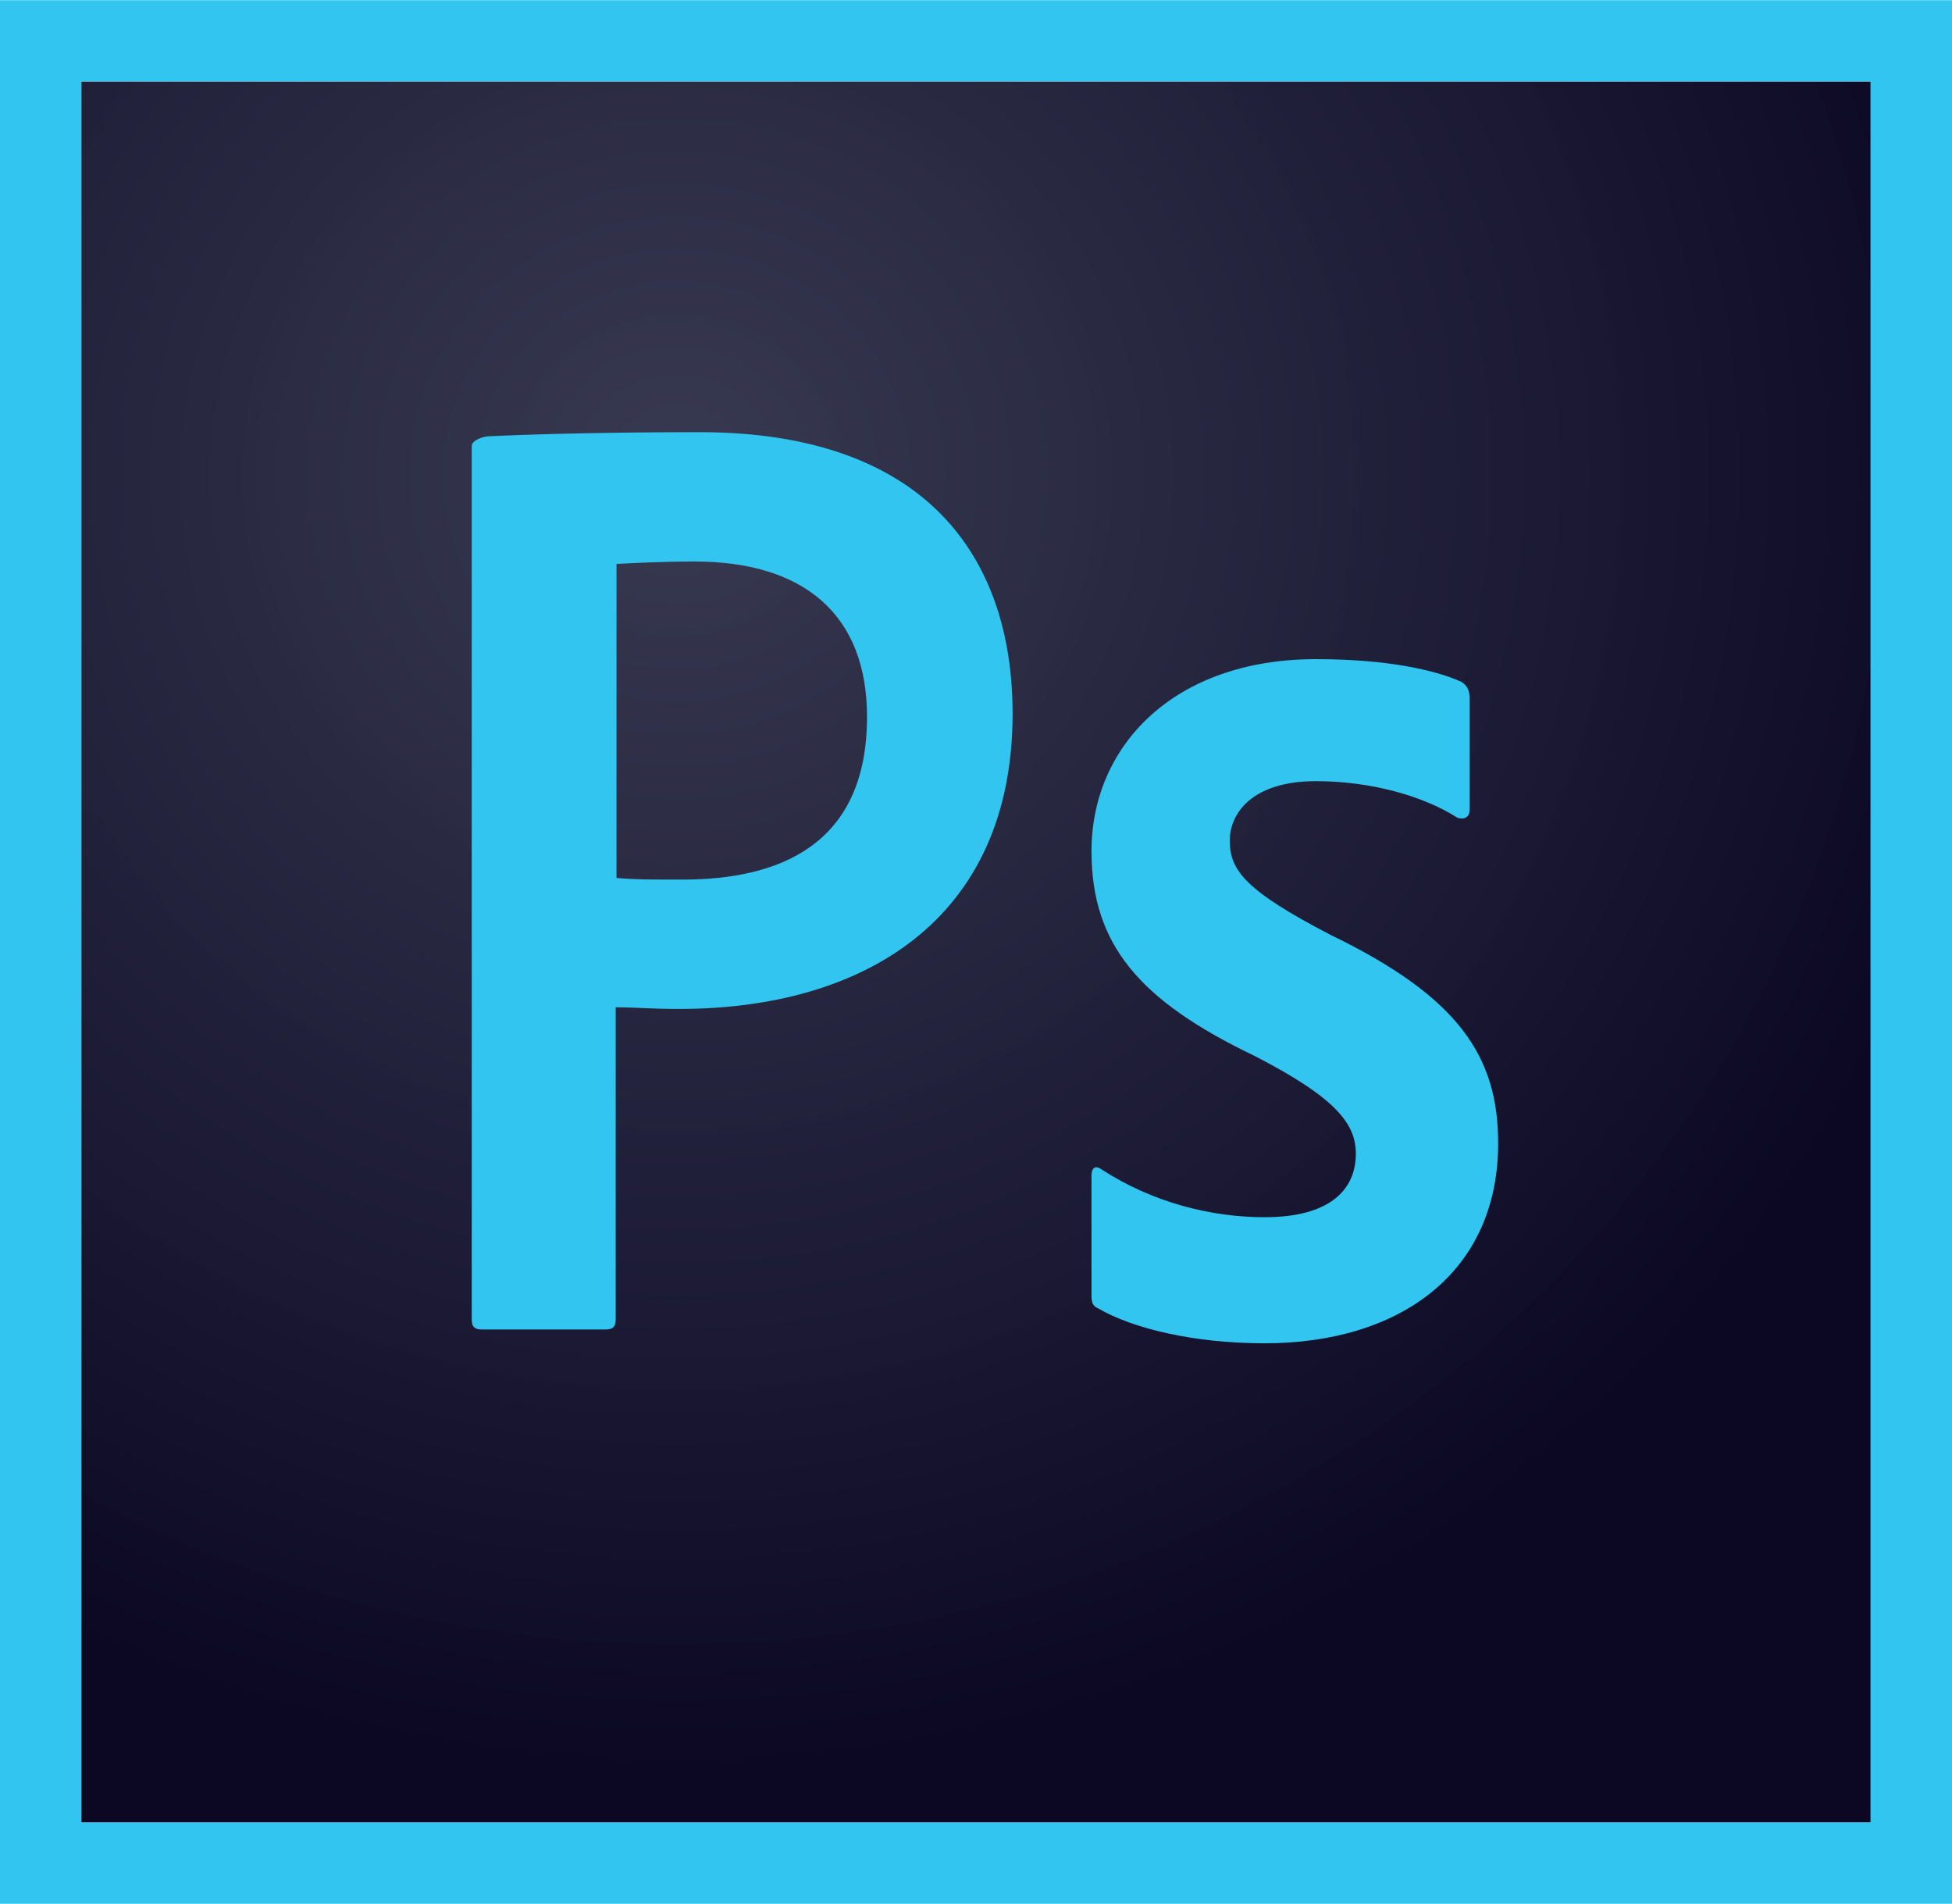
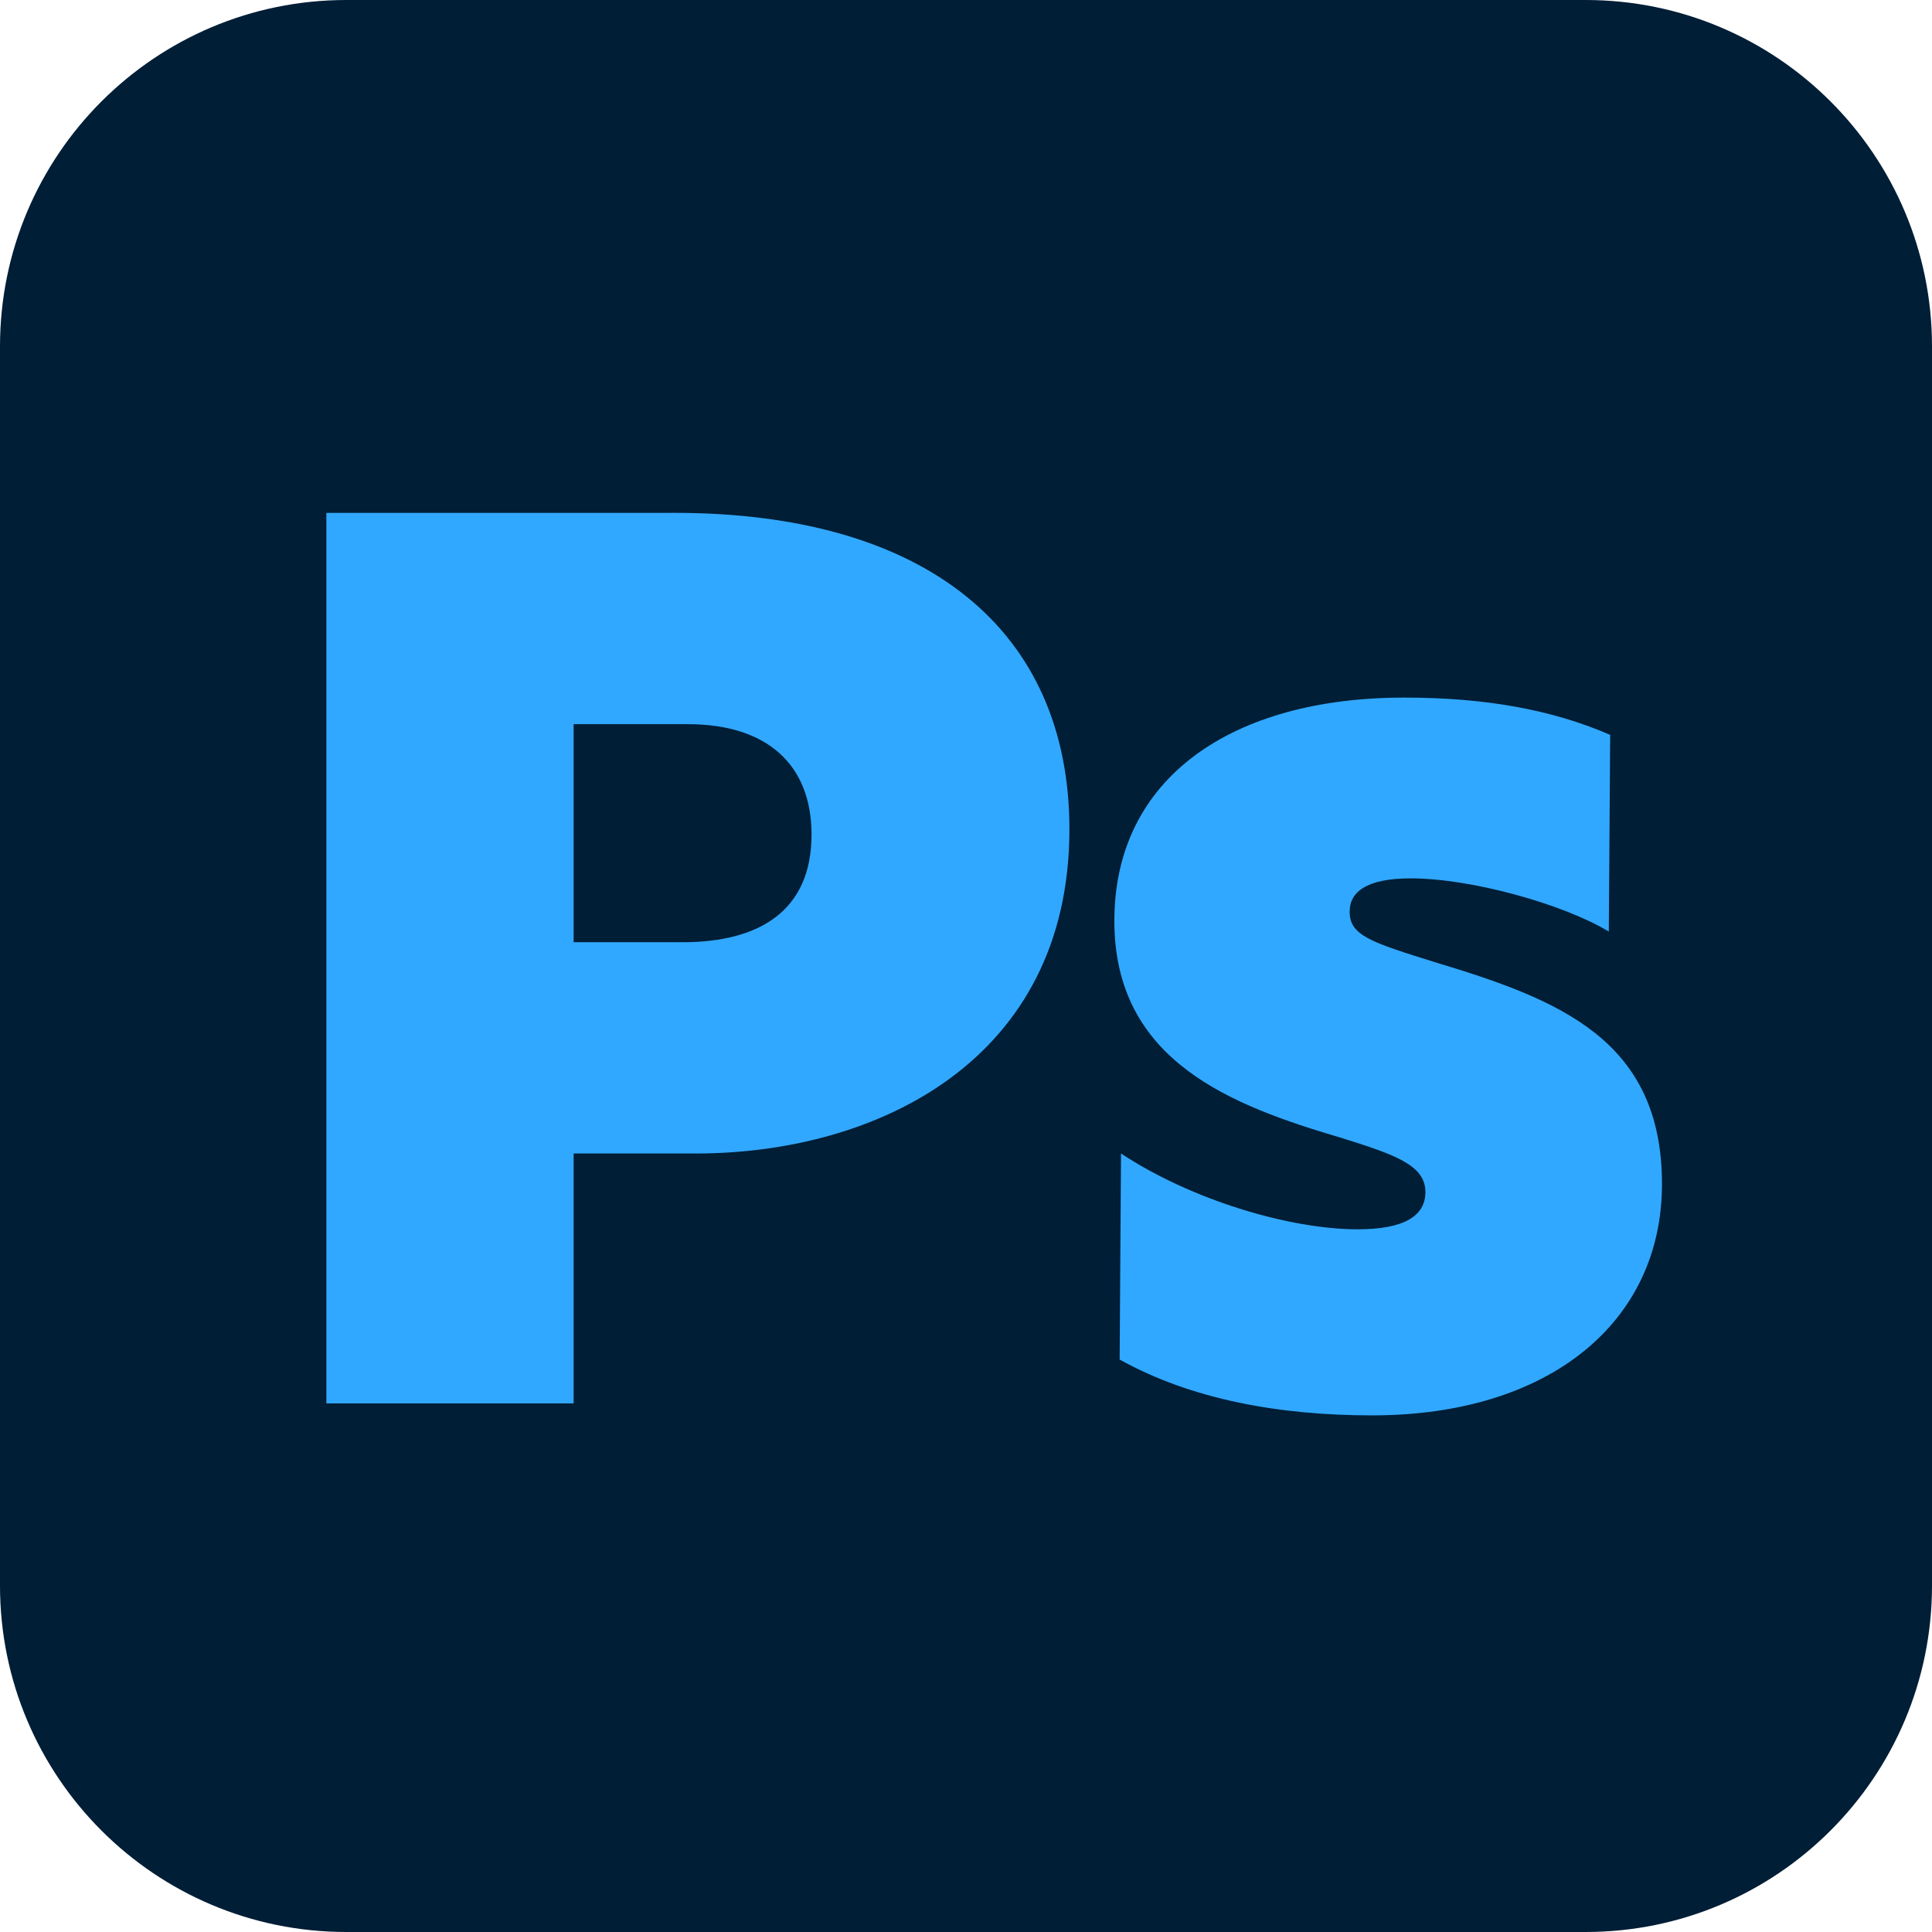
- <svg xmlns="http://www.w3.org/2000/svg" width="2500" height="2438" viewBox="0 130.746 595.279 580.398">
-   <radialGradient id="a" cx="-183.69" cy="328.972" r=".76" gradientTransform="matrix(545.6736 0 0 528.3113 100439.305 -173525.125)" gradientUnits="userSpaceOnUse">
-     <stop offset="0" stop-color="#34364e" stop-opacity=".98" />
-     <stop offset="1" stop-color="#0c0824" />
-   </radialGradient>
-   <path fill="url(#a)" d="M24.803 155.549h545.674v530.792H24.803z" />
-   <path fill="#31c5f0" d="M24.803 155.549h545.674v530.792H24.803zM0 711.145h595.28V130.746H0zm401.318-342.287c-19.595 0-26.291 9.921-26.291 18.106 0 8.929 4.464 15.13 30.756 28.772 38.941 18.851 51.095 36.957 51.095 63.497 0 39.685-30.26 61.016-71.186 61.016-21.579 0-40.182-4.465-50.847-10.665-1.736-.744-1.984-1.984-1.984-3.969v-36.461c0-2.48 1.24-3.225 2.977-1.984 15.626 10.17 33.484 14.634 49.854 14.634 19.595 0 27.78-8.185 27.78-19.347 0-8.929-5.705-16.866-30.757-29.764-35.221-16.866-49.854-33.98-49.854-62.504 0-31.997 25.052-58.536 68.457-58.536 21.331 0 36.213 3.225 44.398 6.945 1.984 1.24 2.48 3.224 2.48 4.96v33.98c0 1.984-1.24 3.225-3.721 2.48-10.913-6.943-27.035-11.16-43.157-11.16m-213.309 29.516c5.705.496 10.17.496 20.091.496 29.021 0 56.304-10.169 56.304-49.606 0-31.5-19.595-47.375-52.583-47.375-9.921 0-19.347.496-23.812.744zM143.86 266.668c0-1.736 3.473-2.977 5.456-2.977 15.875-.744 39.438-1.24 63.993-1.24 68.705 0 95.492 37.701 95.492 85.82 0 63-45.638 90.036-101.693 90.036-9.425 0-12.649-.496-19.347-.496v95.245c0 1.984-.744 2.976-2.976 2.976h-37.949c-1.984 0-2.977-.744-2.977-2.976V266.668z" />
+ <svg xmlns="http://www.w3.org/2000/svg" width="42" height="42" fill="none" class="photoshop-40-2025" viewBox="0 0 42 42">
+   <path fill="#001e36" d="M34.468 0H7.532A7.53 7.53 0 0 0 0 7.532v26.936A7.53 7.53 0 0 0 7.532 42h26.936A7.53 7.53 0 0 0 42 34.468V7.532A7.53 7.53 0 0 0 34.468 0" />
+   <path fill="#31a8ff" d="M14.666 11.149c5.49 0 8.582 2.571 8.582 6.877 0 5.028-4.19 7.05-8.12 7.05H12.47v5.433H7.095V11.15zm-2.196 4.594v4.74h2.37c1.647 0 2.802-.666 2.802-2.341 0-1.532-.982-2.399-2.687-2.399zm11.87 13.813.03-4.48c1.531 1.012 3.67 1.648 5.143 1.648 1.012 0 1.474-.29 1.474-.81 0-.577-.636-.808-1.85-1.184-2.34-.694-4.912-1.647-4.912-4.71 0-3.121 2.572-4.855 6.3-4.855 1.762 0 3.207.26 4.479.81l-.03 4.276c-1.01-.607-3.004-1.156-4.305-1.156-.953 0-1.329.29-1.329.723 0 .52.462.664 1.85 1.098 2.687.809 4.94 1.676 4.94 4.825 0 3.006-2.456 5.028-6.299 5.028-2.023 0-3.93-.346-5.49-1.213" />
</svg>
